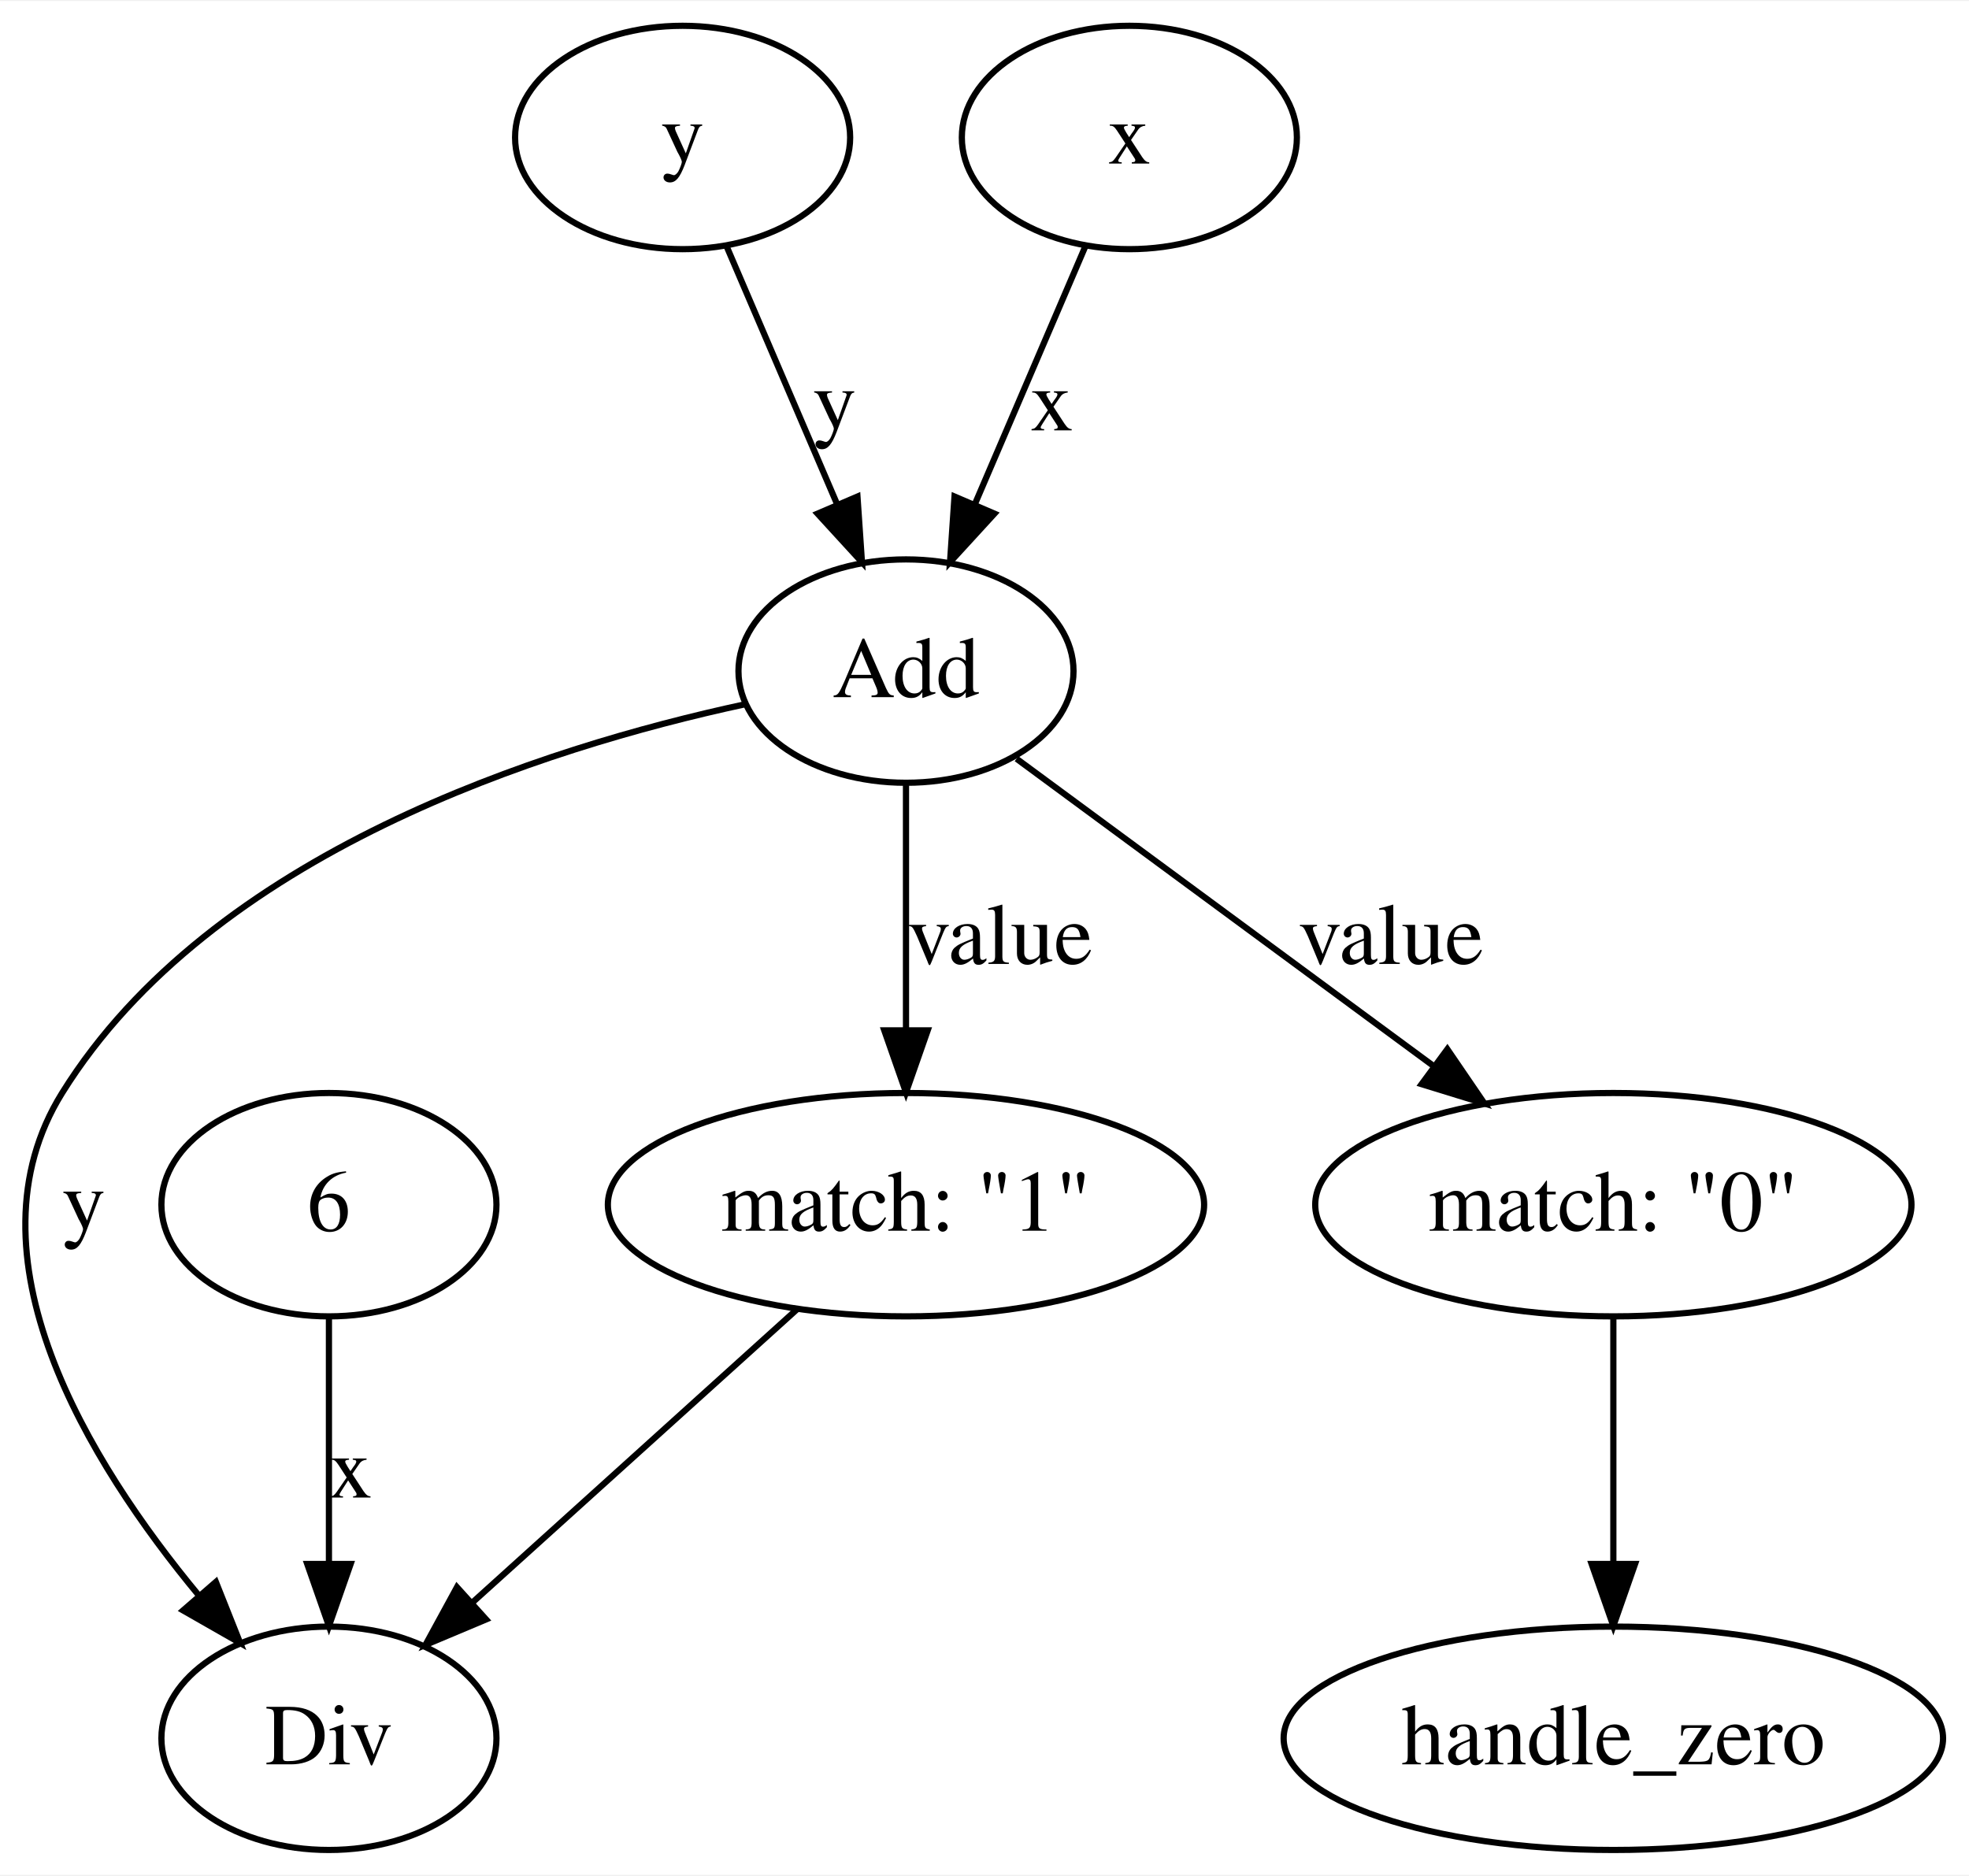
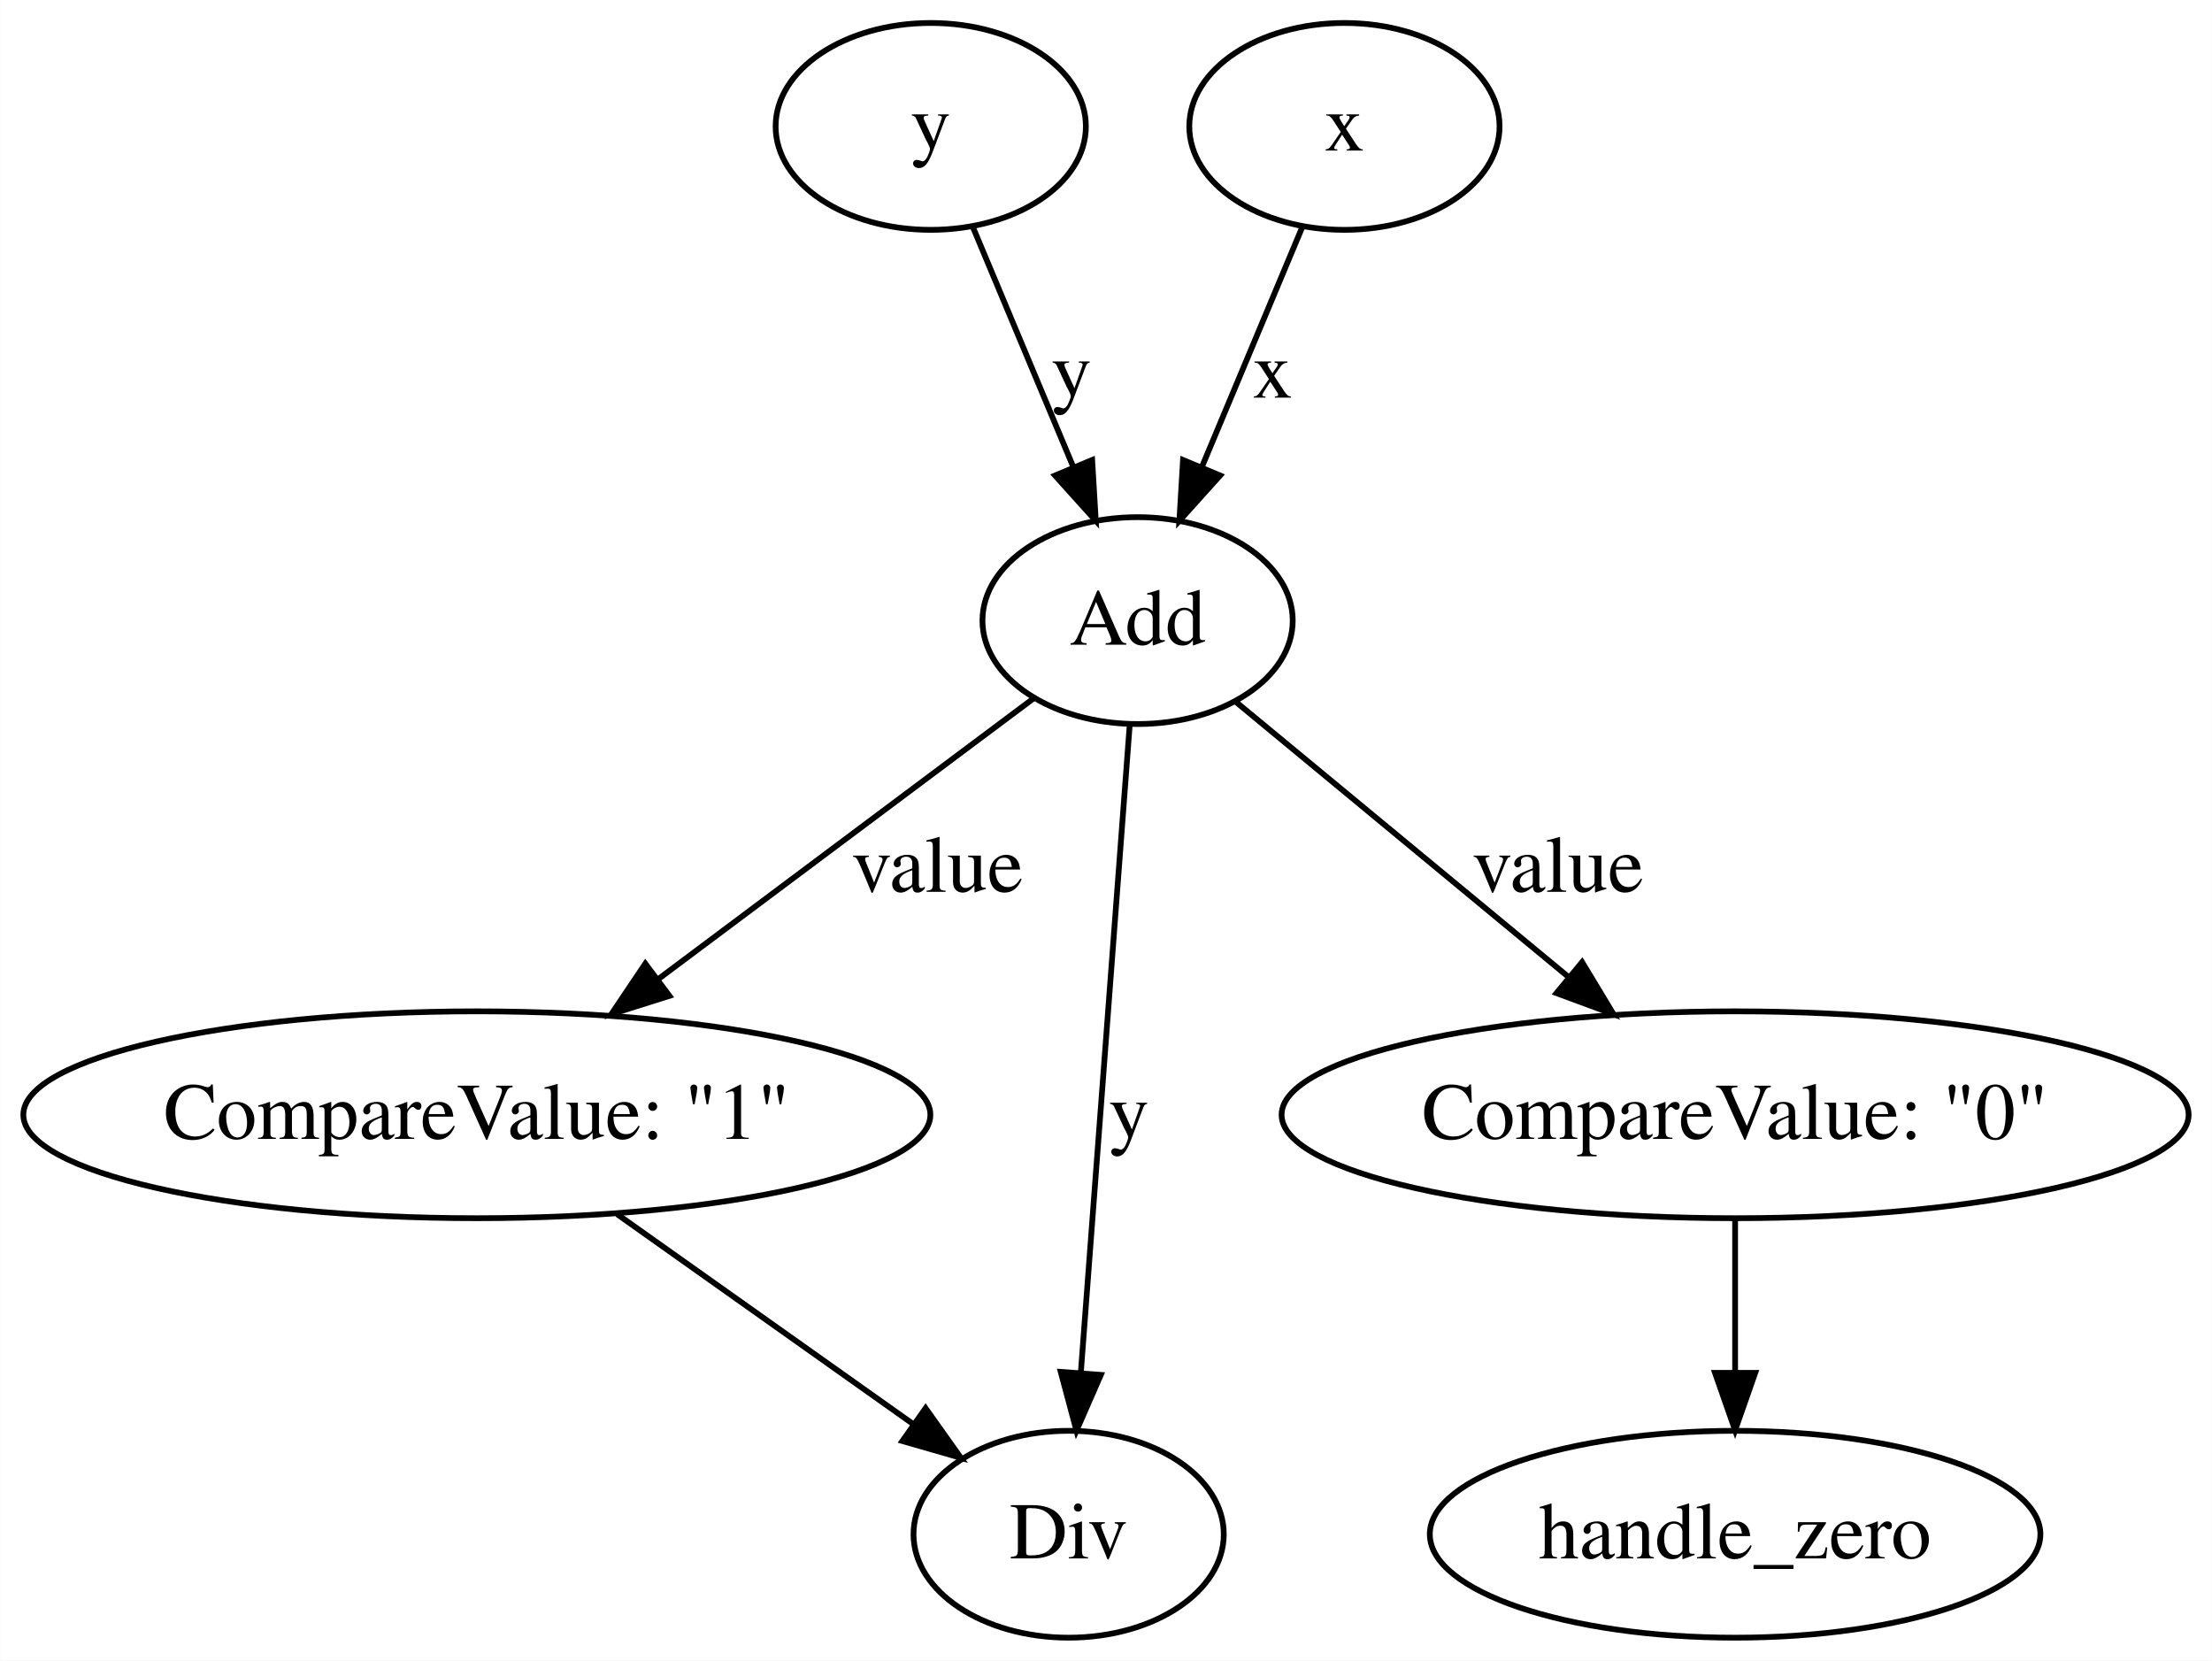
- <svg xmlns="http://www.w3.org/2000/svg" width="317pt" height="302pt" viewBox="0.00 0.00 317.33 302.00">
-   <g id="graph0" class="graph" transform="scale(1 1) rotate(0) translate(4 298)">
-     <polygon fill="white" stroke="none" points="-4,4 -4,-298 313.33,-298 313.33,4 -4,4" />
+ <svg xmlns="http://www.w3.org/2000/svg" width="385pt" height="289pt" viewBox="0.00 0.00 384.94 289.00">
+   <g id="graph0" class="graph" transform="scale(1 1) rotate(0) translate(4 285)">
+     <polygon fill="#ffffff" stroke="transparent" points="-4,4 -4,-285 380.935,-285 380.935,4 -4,4" />
    <g id="node1" class="node">
-       <ellipse fill="none" stroke="black" cx="142.012" cy="-190" rx="27" ry="18" />
-       <text text-anchor="middle" x="142.012" y="-185.8" font-family="Times,serif" font-size="14.00">Add</text>
+       <ellipse fill="none" stroke="#000000" cx="193.968" cy="-177" rx="27" ry="18" />
+       <text text-anchor="middle" x="193.968" y="-172.8" font-family="Times,serif" font-size="14.00" fill="#000000">Add</text>
    </g>
    <g id="node3" class="node">
-       <ellipse fill="none" stroke="black" cx="49.012" cy="-18" rx="27" ry="18" />
-       <text text-anchor="middle" x="49.012" y="-13.8" font-family="Times,serif" font-size="14.00">Div</text>
+       <ellipse fill="none" stroke="#000000" cx="78.968" cy="-91" rx="78.935" ry="18" />
+       <text text-anchor="middle" x="78.968" y="-86.8" font-family="Times,serif" font-size="14.00" fill="#000000">CompareValue: "1"</text>
+     </g>
+     <g id="edge2" class="edge">
+       <path fill="none" stroke="#000000" d="M175.999,-163.562C158.488,-150.467 131.495,-130.282 110.421,-114.522" />
+       <polygon fill="#000000" stroke="#000000" points="112.483,-111.693 102.378,-108.507 108.29,-117.299 112.483,-111.693" />
+       <text text-anchor="middle" x="159.126" y="-129.8" font-family="Times,serif" font-size="14.00" fill="#000000">value</text>
+     </g>
+     <g id="node4" class="node">
+       <ellipse fill="none" stroke="#000000" cx="181.968" cy="-18" rx="27" ry="18" />
+       <text text-anchor="middle" x="181.968" y="-13.8" font-family="Times,serif" font-size="14.00" fill="#000000">Div</text>
+     </g>
+     <g id="edge7" class="edge">
+       <path fill="none" stroke="#000000" d="M192.591,-158.761C190.511,-131.205 186.551,-78.735 184.097,-46.223" />
+       <polygon fill="#000000" stroke="#000000" points="187.571,-45.735 183.328,-36.027 180.591,-46.262 187.571,-45.735" />
+       <text text-anchor="middle" x="192.468" y="-86.8" font-family="Times,serif" font-size="14.00" fill="#000000">y</text>
+     </g>
+     <g id="node6" class="node">
+       <ellipse fill="none" stroke="#000000" cx="297.967" cy="-91" rx="78.935" ry="18" />
+       <text text-anchor="middle" x="297.967" y="-86.8" font-family="Times,serif" font-size="14.00" fill="#000000">CompareValue: "0"</text>
+     </g>
+     <g id="edge6" class="edge">
+       <path fill="none" stroke="#000000" d="M211.141,-162.799C226.821,-149.833 250.32,-130.401 268.918,-115.022" />
+       <polygon fill="#000000" stroke="#000000" points="271.336,-117.564 276.812,-108.494 266.875,-112.169 271.336,-117.564" />
+       <text text-anchor="middle" x="267.126" y="-129.8" font-family="Times,serif" font-size="14.00" fill="#000000">value</text>
+     </g>
+     <g id="node2" class="node">
+       <ellipse fill="none" stroke="#000000" cx="157.968" cy="-263" rx="27" ry="18" />
+       <text text-anchor="middle" x="157.968" y="-258.8" font-family="Times,serif" font-size="14.00" fill="#000000">y</text>
+     </g>
+     <g id="edge1" class="edge">
+       <path fill="none" stroke="#000000" d="M165.253,-245.597C170.279,-233.59 177.057,-217.398 182.766,-203.76" />
+       <polygon fill="#000000" stroke="#000000" points="186.06,-204.953 186.693,-194.377 179.603,-202.25 186.06,-204.953" />
+       <text text-anchor="middle" x="182.468" y="-215.8" font-family="Times,serif" font-size="14.00" fill="#000000">y</text>
+     </g>
+     <g id="edge3" class="edge">
+       <path fill="none" stroke="#000000" d="M103.377,-73.7C118.837,-62.743 138.85,-48.559 154.811,-37.247" />
+       <polygon fill="#000000" stroke="#000000" points="157.072,-39.934 163.207,-31.297 153.024,-34.223 157.072,-39.934" />
+     </g>
+     <g id="node5" class="node">
+       <ellipse fill="none" stroke="#000000" cx="229.968" cy="-263" rx="27" ry="18" />
+       <text text-anchor="middle" x="229.968" y="-258.8" font-family="Times,serif" font-size="14.00" fill="#000000">x</text>
    </g>
    <g id="edge4" class="edge">
-       <path fill="none" stroke="black" d="M115.979,-184.631C83.717,-177.669 30.065,-160.664 6.012,-122 -10.235,-95.885 10.194,-62.558 28.066,-41.002" />
-       <polygon fill="black" stroke="black" points="30.792,-43.2 34.708,-33.356 25.508,-38.61 30.792,-43.2" />
-       <text text-anchor="middle" x="9.512" y="-99.8" font-family="Times,serif" font-size="14.00">y</text>
-     </g>
-     <g id="node6" class="node">
-       <ellipse fill="none" stroke="black" cx="256.012" cy="-104" rx="48.048" ry="18" />
-       <text text-anchor="middle" x="256.012" y="-99.8" font-family="Times,serif" font-size="14.00">match: "0"</text>
-     </g>
-     <g id="edge2" class="edge">
-       <path fill="none" stroke="black" d="M159.824,-175.875C177.767,-162.654 205.751,-142.034 226.918,-126.437" />
-       <polygon fill="black" stroke="black" points="229.26,-129.059 235.235,-120.309 225.108,-123.424 229.26,-129.059" />
-       <text text-anchor="middle" x="220.17" y="-142.8" font-family="Times,serif" font-size="14.00">value</text>
+       <path fill="none" stroke="#000000" d="M222.682,-245.597C217.656,-233.59 210.878,-217.398 205.169,-203.76" />
+       <polygon fill="#000000" stroke="#000000" points="208.332,-202.25 201.242,-194.377 201.875,-204.953 208.332,-202.25" />
+       <text text-anchor="middle" x="217.468" y="-215.8" font-family="Times,serif" font-size="14.00" fill="#000000">x</text>
    </g>
    <g id="node7" class="node">
-       <ellipse fill="none" stroke="black" cx="142.012" cy="-104" rx="48.048" ry="18" />
-       <text text-anchor="middle" x="142.012" y="-99.8" font-family="Times,serif" font-size="14.00">match: "1"</text>
-     </g>
-     <g id="edge3" class="edge">
-       <path fill="none" stroke="black" d="M142.012,-171.595C142.012,-160.257 142.012,-145.227 142.012,-132.315" />
-       <polygon fill="black" stroke="black" points="145.512,-132.095 142.012,-122.095 138.512,-132.095 145.512,-132.095" />
-       <text text-anchor="middle" x="157.17" y="-142.8" font-family="Times,serif" font-size="14.00">value</text>
-     </g>
-     <g id="node2" class="node">
-       <ellipse fill="none" stroke="black" cx="106.012" cy="-276" rx="27" ry="18" />
-       <text text-anchor="middle" x="106.012" y="-271.8" font-family="Times,serif" font-size="14.00">y</text>
+       <ellipse fill="none" stroke="#000000" cx="297.967" cy="-18" rx="53.137" ry="18" />
+       <text text-anchor="middle" x="297.967" y="-13.8" font-family="Times,serif" font-size="14.00" fill="#000000">handle_zero</text>
    </g>
    <g id="edge5" class="edge">
-       <path fill="none" stroke="black" d="M113.124,-258.404C118.203,-246.554 125.134,-230.382 130.933,-216.849" />
-       <polygon fill="black" stroke="black" points="134.192,-218.131 134.914,-207.561 127.758,-215.374 134.192,-218.131" />
-       <text text-anchor="middle" x="130.512" y="-228.8" font-family="Times,serif" font-size="14.00">y</text>
-     </g>
-     <g id="node4" class="node">
-       <ellipse fill="none" stroke="black" cx="49.012" cy="-104" rx="27" ry="18" />
-       <text text-anchor="middle" x="49.012" y="-99.8" font-family="Times,serif" font-size="14.00">6</text>
-     </g>
-     <g id="edge6" class="edge">
-       <path fill="none" stroke="black" d="M49.012,-85.595C49.012,-74.257 49.012,-59.227 49.012,-46.315" />
-       <polygon fill="black" stroke="black" points="52.512,-46.095 49.012,-36.095 45.512,-46.095 52.512,-46.095" />
-       <text text-anchor="middle" x="52.512" y="-56.8" font-family="Times,serif" font-size="14.00">x</text>
-     </g>
-     <g id="node5" class="node">
-       <ellipse fill="none" stroke="black" cx="256.012" cy="-18" rx="53.137" ry="18" />
-       <text text-anchor="middle" x="256.012" y="-13.8" font-family="Times,serif" font-size="14.00">handle_zero</text>
-     </g>
-     <g id="edge7" class="edge">
-       <path fill="none" stroke="black" d="M256.012,-85.595C256.012,-74.257 256.012,-59.227 256.012,-46.315" />
-       <polygon fill="black" stroke="black" points="259.512,-46.095 256.012,-36.095 252.512,-46.095 259.512,-46.095" />
-     </g>
-     <g id="edge1" class="edge">
-       <path fill="none" stroke="black" d="M124.519,-87.2C109.688,-73.804 88.301,-54.487 72.072,-39.829" />
-       <polygon fill="black" stroke="black" points="74.338,-37.159 64.571,-33.054 69.646,-42.354 74.338,-37.159" />
-     </g>
-     <g id="node8" class="node">
-       <ellipse fill="none" stroke="black" cx="178.012" cy="-276" rx="27" ry="18" />
-       <text text-anchor="middle" x="178.012" y="-271.8" font-family="Times,serif" font-size="14.00">x</text>
-     </g>
-     <g id="edge8" class="edge">
-       <path fill="none" stroke="black" d="M170.899,-258.404C165.821,-246.554 158.89,-230.382 153.09,-216.849" />
-       <polygon fill="black" stroke="black" points="156.266,-215.374 149.109,-207.561 149.832,-218.131 156.266,-215.374" />
-       <text text-anchor="middle" x="165.512" y="-228.8" font-family="Times,serif" font-size="14.00">x</text>
+       <path fill="none" stroke="#000000" d="M297.967,-72.955C297.967,-64.883 297.967,-55.176 297.967,-46.182" />
+       <polygon fill="#000000" stroke="#000000" points="301.468,-46.09 297.967,-36.09 294.468,-46.09 301.468,-46.09" />
    </g>
  </g>
</svg>
